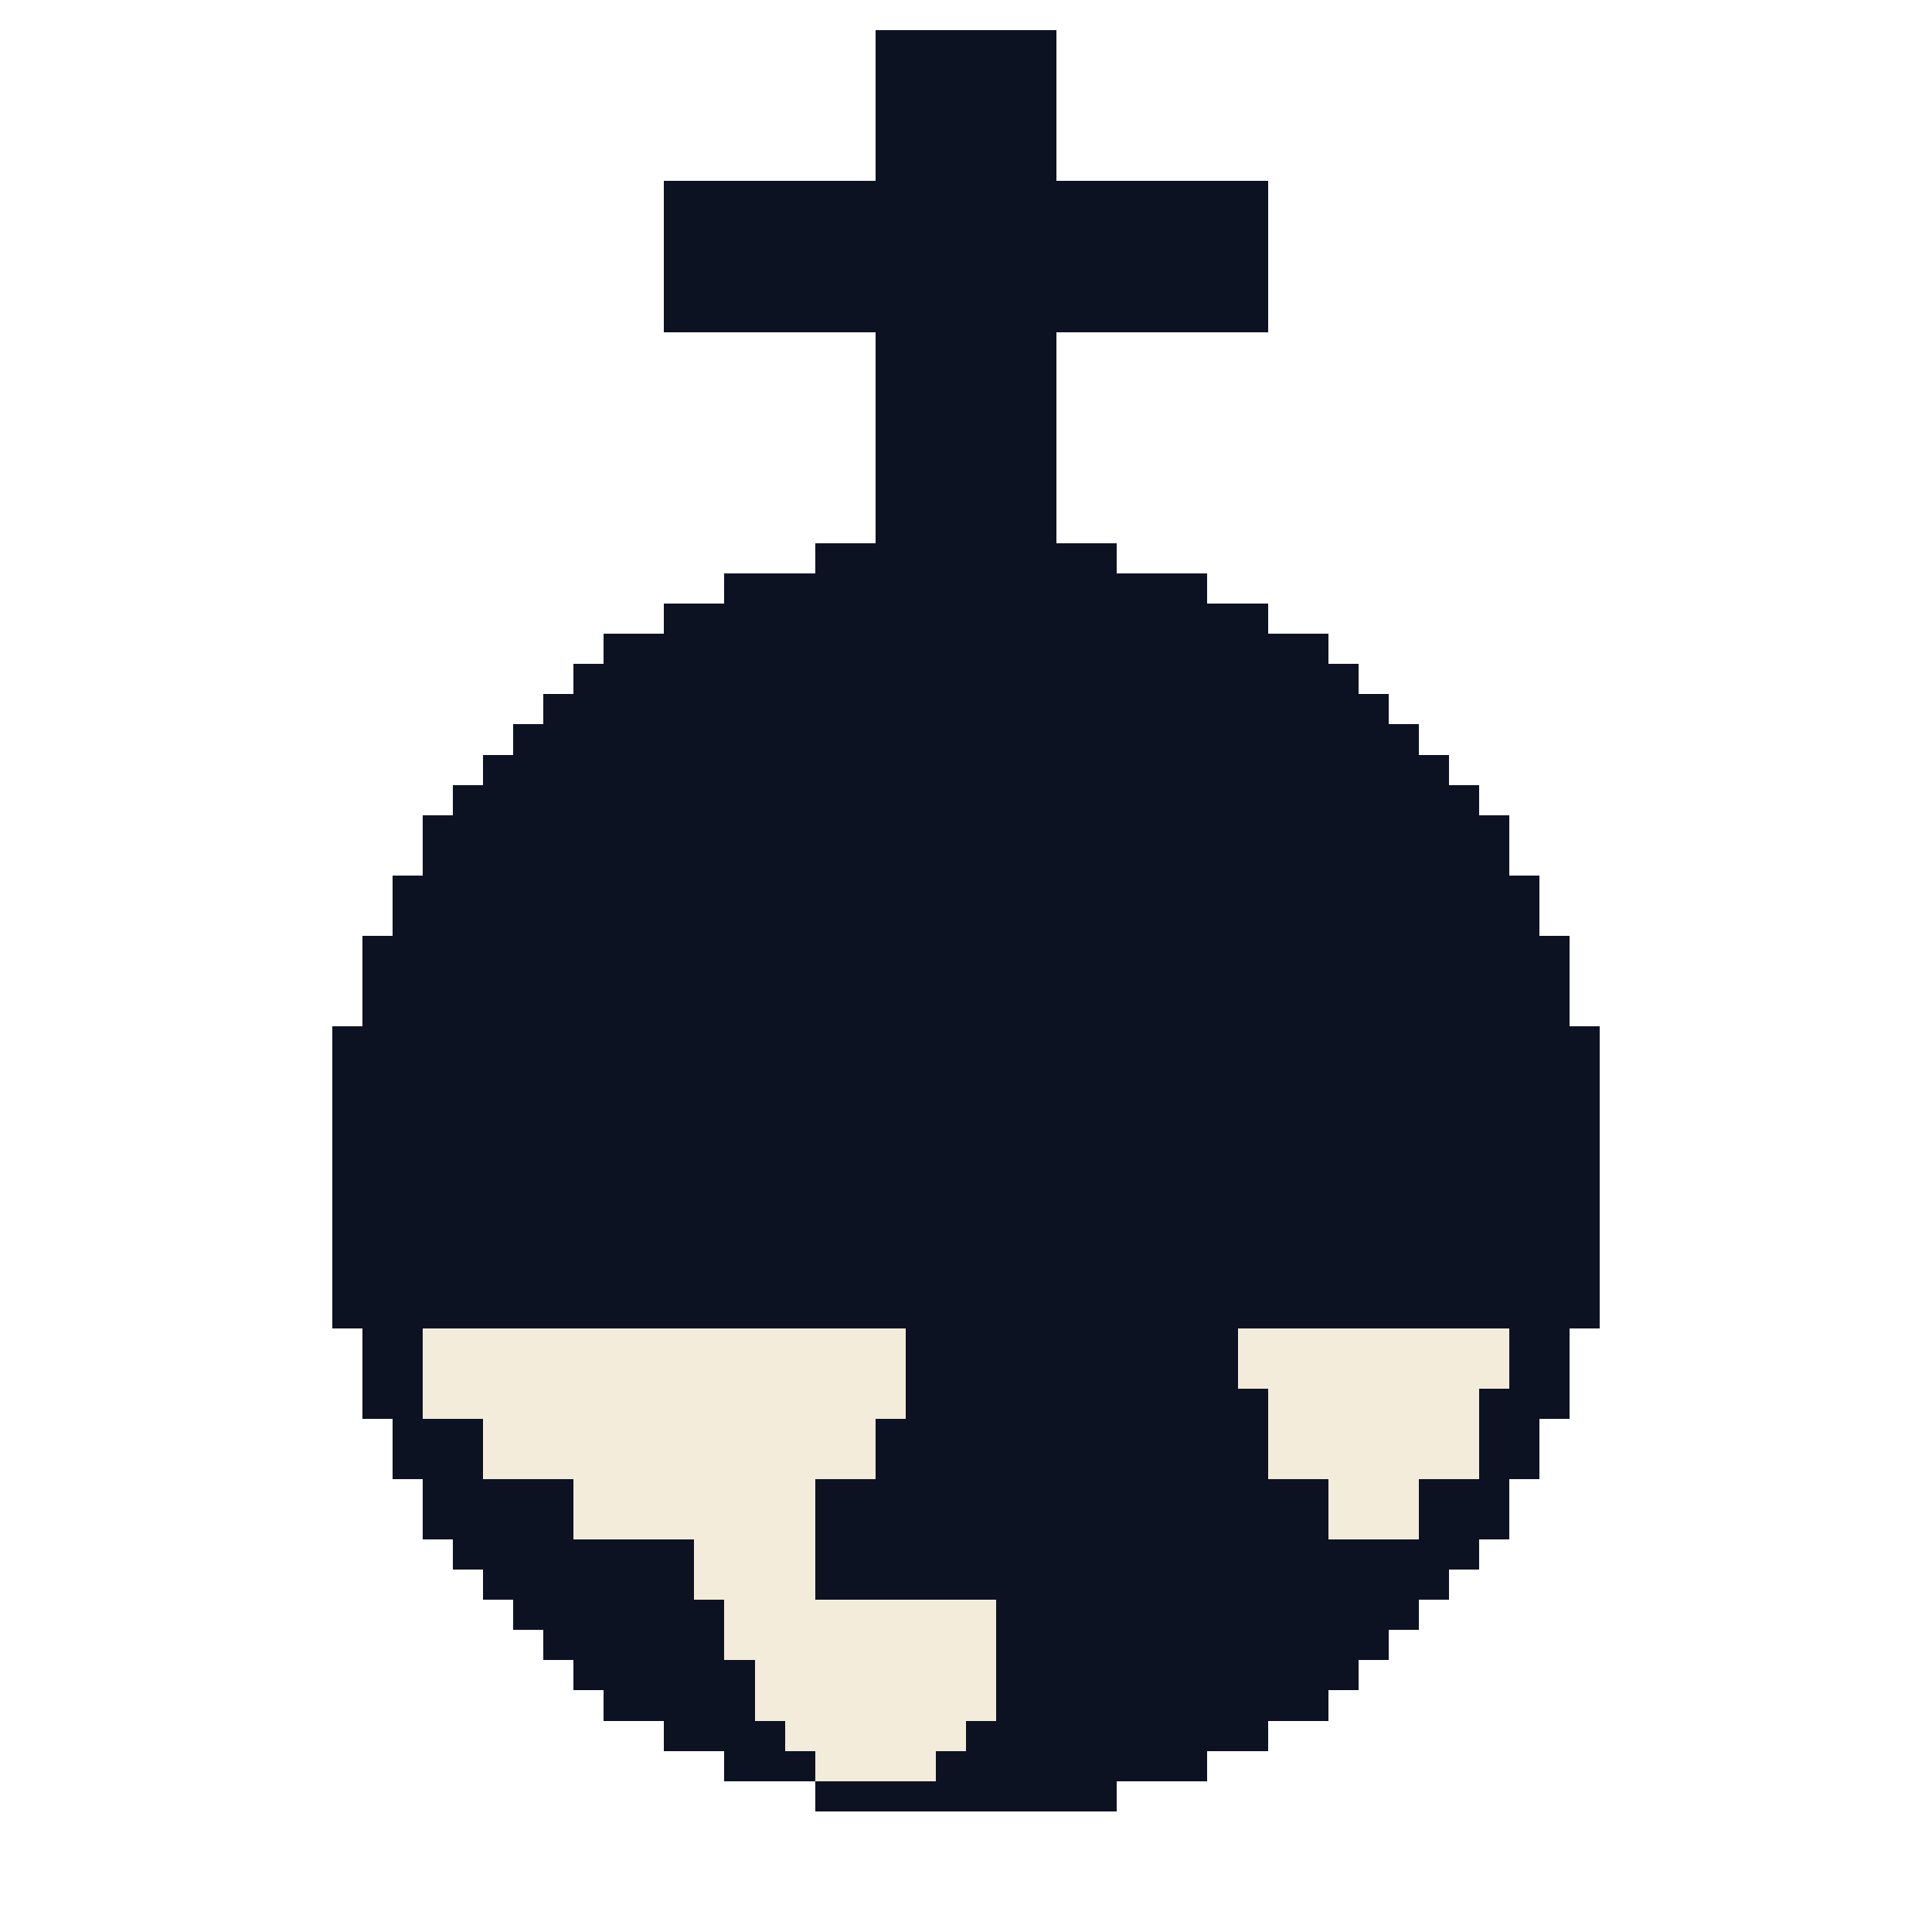
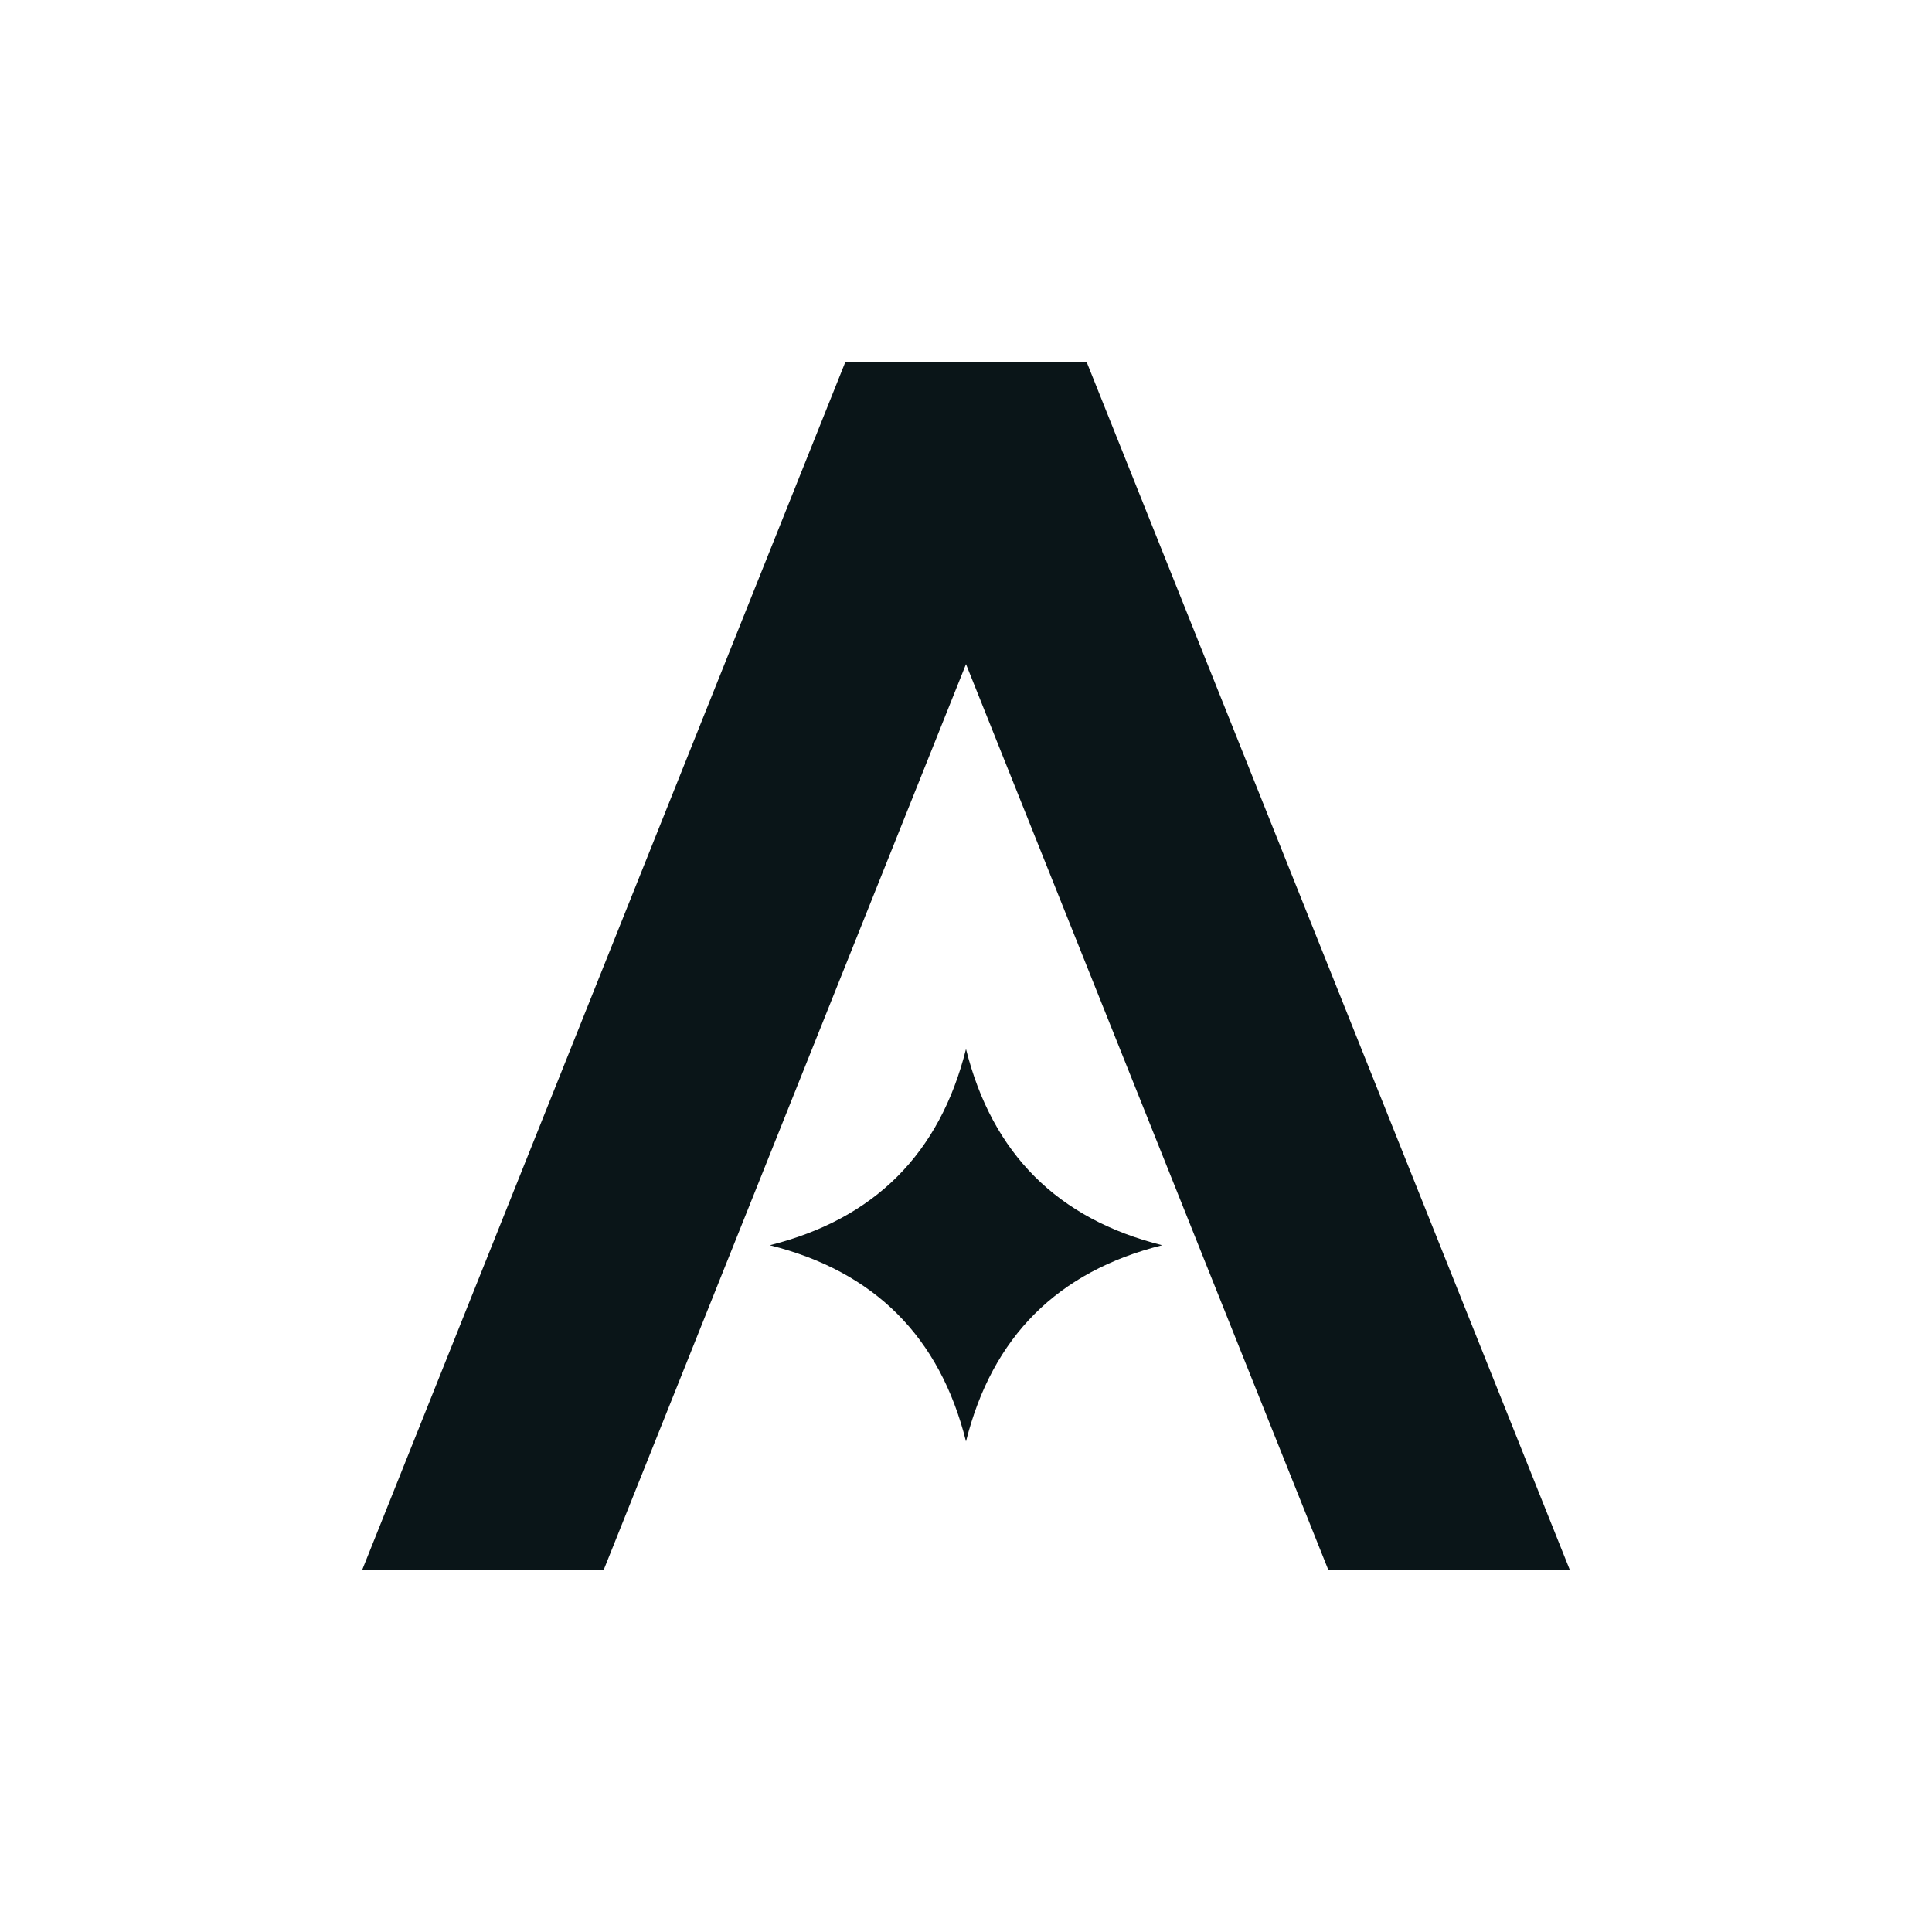
- <svg xmlns="http://www.w3.org/2000/svg" viewBox="0 0 64 64" width="64" height="64" shape-rendering="crispEdges">
-   <rect x="27" y="18" width="10" height="1" fill="#0c1222" />
-   <rect x="24" y="19" width="16" height="1" fill="#0c1222" />
-   <rect x="22" y="20" width="20" height="1" fill="#0c1222" />
-   <rect x="20" y="21" width="24" height="1" fill="#0c1222" />
-   <rect x="19" y="22" width="26" height="1" fill="#0c1222" />
-   <rect x="18" y="23" width="28" height="1" fill="#0c1222" />
-   <rect x="17" y="24" width="30" height="1" fill="#0c1222" />
-   <rect x="16" y="25" width="32" height="1" fill="#0c1222" />
-   <rect x="15" y="26" width="34" height="1" fill="#0c1222" />
-   <rect x="14" y="27" width="36" height="2" fill="#0c1222" />
-   <rect x="13" y="29" width="38" height="2" fill="#0c1222" />
-   <rect x="12" y="31" width="40" height="3" fill="#0c1222" />
-   <rect x="11" y="34" width="42" height="10" fill="#0c1222" />
-   <rect x="12" y="44" width="40" height="3" fill="#0c1222" />
-   <rect x="13" y="47" width="38" height="2" fill="#0c1222" />
-   <rect x="14" y="49" width="36" height="2" fill="#0c1222" />
-   <rect x="15" y="51" width="34" height="1" fill="#0c1222" />
-   <rect x="16" y="52" width="32" height="1" fill="#0c1222" />
-   <rect x="17" y="53" width="30" height="1" fill="#0c1222" />
-   <rect x="18" y="54" width="28" height="1" fill="#0c1222" />
-   <rect x="19" y="55" width="26" height="1" fill="#0c1222" />
-   <rect x="20" y="56" width="24" height="1" fill="#0c1222" />
-   <rect x="22" y="57" width="20" height="1" fill="#0c1222" />
-   <rect x="24" y="58" width="16" height="1" fill="#0c1222" />
-   <rect x="27" y="59" width="10" height="1" fill="#0c1222" />
-   <rect x="14" y="44" width="16" height="3" fill="#f4ecdb" />
-   <rect x="41" y="44" width="9" height="2" fill="#f4ecdb" />
-   <rect x="42" y="46" width="7" height="3" fill="#f4ecdb" />
-   <rect x="16" y="47" width="13" height="2" fill="#f4ecdb" />
-   <rect x="19" y="49" width="8" height="2" fill="#f4ecdb" />
-   <rect x="44" y="49" width="3" height="2" fill="#f4ecdb" />
-   <rect x="23" y="51" width="4" height="2" fill="#f4ecdb" />
-   <rect x="24" y="53" width="9" height="2" fill="#f4ecdb" />
-   <rect x="25" y="55" width="8" height="2" fill="#f4ecdb" />
-   <rect x="26" y="57" width="6" height="1" fill="#f4ecdb" />
-   <rect x="27" y="58" width="4" height="1" fill="#f4ecdb" />
-   <rect x="30" y="18" width="4" height="20" fill="#0c1222" />
-   <rect x="11" y="37" width="42" height="4" fill="#0c1222" />
-   <rect x="29" y="1" width="6" height="18" fill="#0c1222" />
-   <rect x="22" y="6" width="20" height="5" fill="#0c1222" />
+ <svg xmlns="http://www.w3.org/2000/svg" viewBox="0 0 512 512" width="512" height="512">
+   <defs>
+     <linearGradient id="front" x1="0" y1="0" x2="0" y2="1">
+       <stop offset="0" stop-color="#3bb3c3" />
+       <stop offset="1" stop-color="#1c8c9e" />
+     </linearGradient>
+     <linearGradient id="fold" x1="0" y1="0" x2="0" y2="1">
+       <stop offset="0" stop-color="#1c8c9e" />
+       <stop offset="1" stop-color="#116674" />
+     </linearGradient>
+     <linearGradient id="gold" x1="0" y1="0" x2="0" y2="1">
+       <stop offset="0" stop-color="#ffd47e" />
+       <stop offset="1" stop-color="#e9b04b" />
+     </linearGradient>
+     <linearGradient id="page" x1="0" y1="0" x2="0" y2="1">
+       <stop offset="0" stop-color="#f4ecdb" />
+       <stop offset="1" stop-color="#e5d8bd" />
+     </linearGradient>
+   </defs>
+   <polygon points="224,96 288,96 416,416 352,416" fill="#0a1518" />
+   <polygon points="96,416 160,416 288,96 224,96" fill="#0a1518" />
+   <path d="M256 278 Q266.4 319.6 308 330Q266.4 340.4 256 382Q245.6 340.4 204 330Q245.6 319.6 256 278Z" fill="#0a1518" />
</svg>
